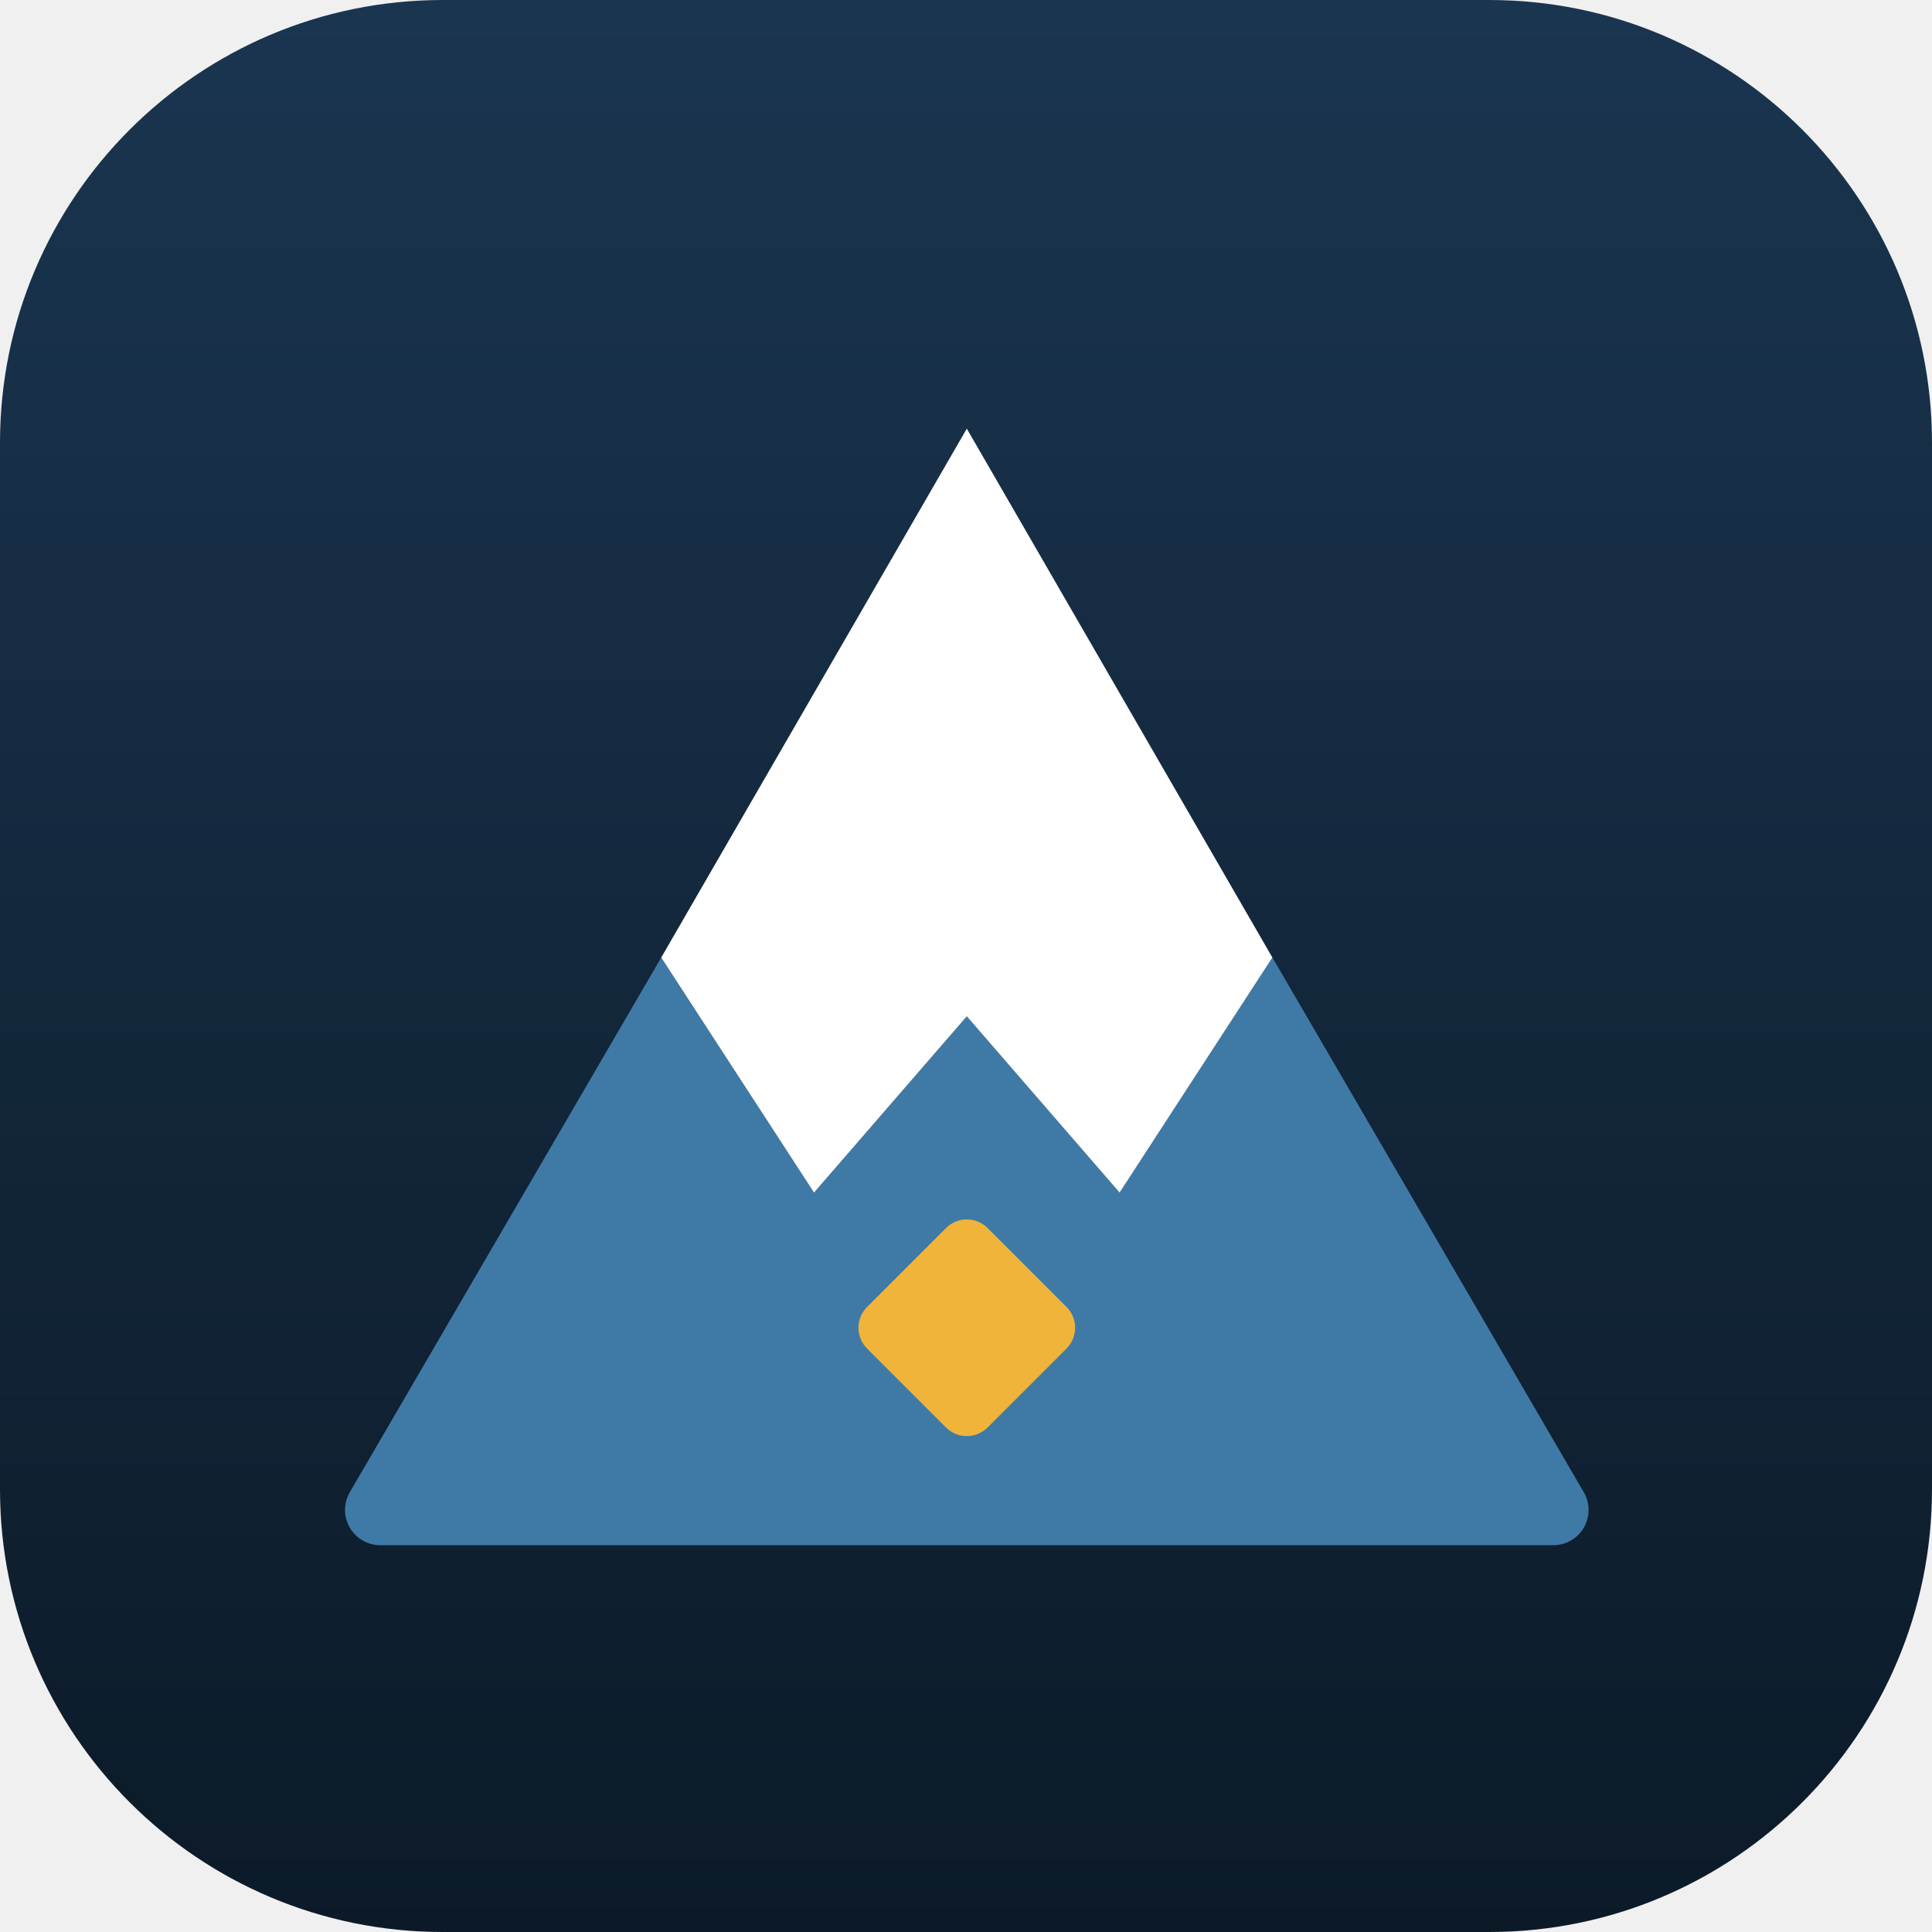
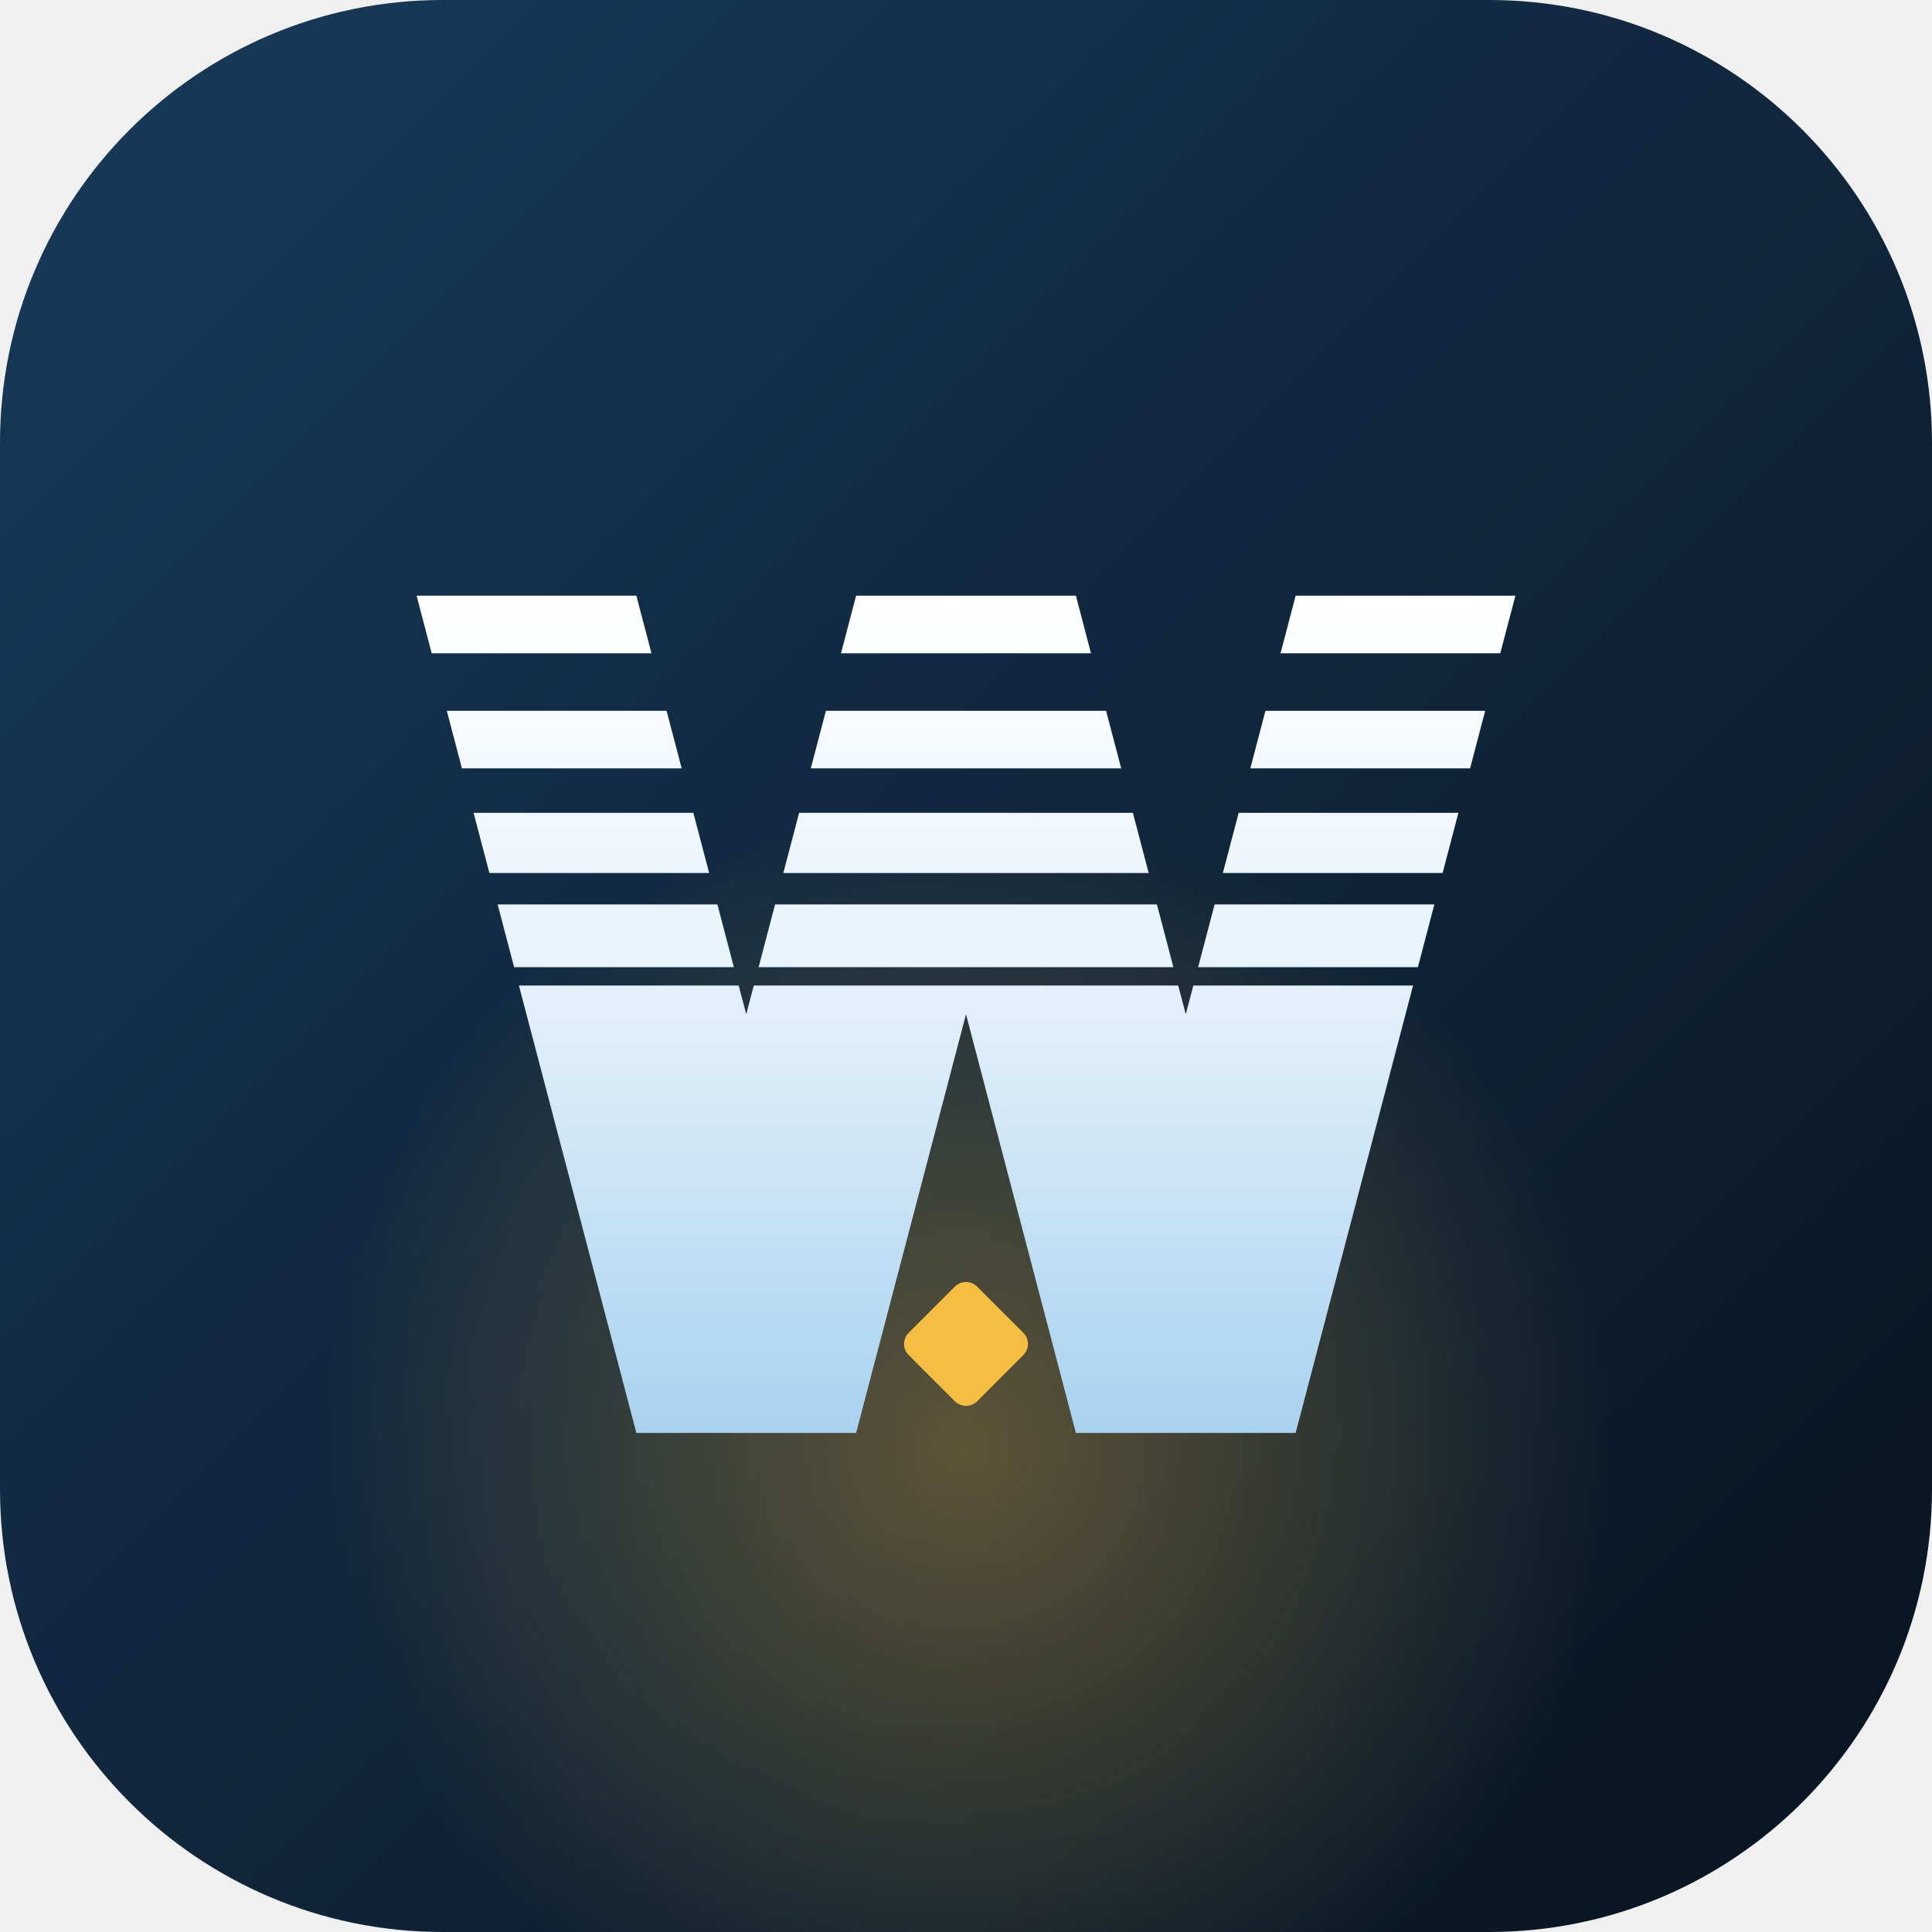
<svg xmlns="http://www.w3.org/2000/svg" viewBox="0 0 48 48">
  <defs>
-     <linearGradient id="b" x1="0" y1="0" x2="0" y2="48" gradientUnits="userSpaceOnUse">
-       <stop offset="0" stop-color="#1a3550" />
-       <stop offset="1" stop-color="#0c1a28" />
+     <linearGradient id="g" x1="0" y1="8" x2="0" y2="40" gradientUnits="userSpaceOnUse">
+       <stop offset="0" stop-color="#ffffff" />
+       <stop offset=".45" stop-color="#e6f2fb" />
+       <stop offset="1" stop-color="#a9d2ef" />
    </linearGradient>
+     <mask id="m" maskUnits="userSpaceOnUse" x="0" y="0" width="48" height="48">
+       <rect width="48" height="48" fill="#fff" />
+       <rect y="10.2" width="48" height="2.2" />
+       <rect y="14.6" width="48" height="1.7" />
+       <rect y="18.6" width="48" height="1.2" />
+       <rect y="22.2" width="48" height=".7" />
+     </mask>
+     <linearGradient id="ib" x1="0" y1="0" x2="48" y2="48" gradientUnits="userSpaceOnUse">
+       <stop offset="0" stop-color="#173a5a" />
+       <stop offset="1" stop-color="#08131f" />
+     </linearGradient>
+     <radialGradient id="ig" cx="24" cy="36" r="16" gradientUnits="userSpaceOnUse">
+       <stop offset="0" stop-color="#f0b43a" stop-opacity=".35" />
+       <stop offset="1" stop-color="#f0b43a" stop-opacity="0" />
+     </radialGradient>
  </defs>
-   <rect width="48" height="48" rx="11" fill="url(#b)" />
-   <g transform="translate(6.5 7) scale(.73)">
-     <path d="M13.6 23 3 41.2a1.2 1.2 0 0 0 1 1.8h40a1.2 1.2 0 0 0 1-1.8L34.4 23l-5.2 8L24 25l-5.2 6z" fill="#3f7aa6" />
-     <path d="M24 5 34.4 23l-5.2 8L24 25l-5.2 6-5.2-8z" fill="#fff" />
-     <rect x="21.1" y="32.7" width="5.8" height="5.8" rx="1" transform="rotate(45 24 35.6)" fill="#f0b43a" />
+   <rect width="48" height="48" rx="11" fill="url(#ib)" />
+   <circle cx="24" cy="36" r="16" fill="url(#ig)" />
+   <g transform="translate(8.4 9.6) scale(.65)">
+     <path d="M3 8h8.4l8.4 32h-8.4zM19.8 8h8.4l-8.4 32h-8.4zM19.8 8h8.4l8.4 32h-8.4zM36.6 8H45l-8.4 32h-8.4z" fill="url(#g)" mask="url(#m)" />
+     <rect x="22.15" y="34.75" width="3.7" height="3.7" rx=".6" transform="rotate(45 24 36.6)" fill="#f5bd42" />
  </g>
</svg>
